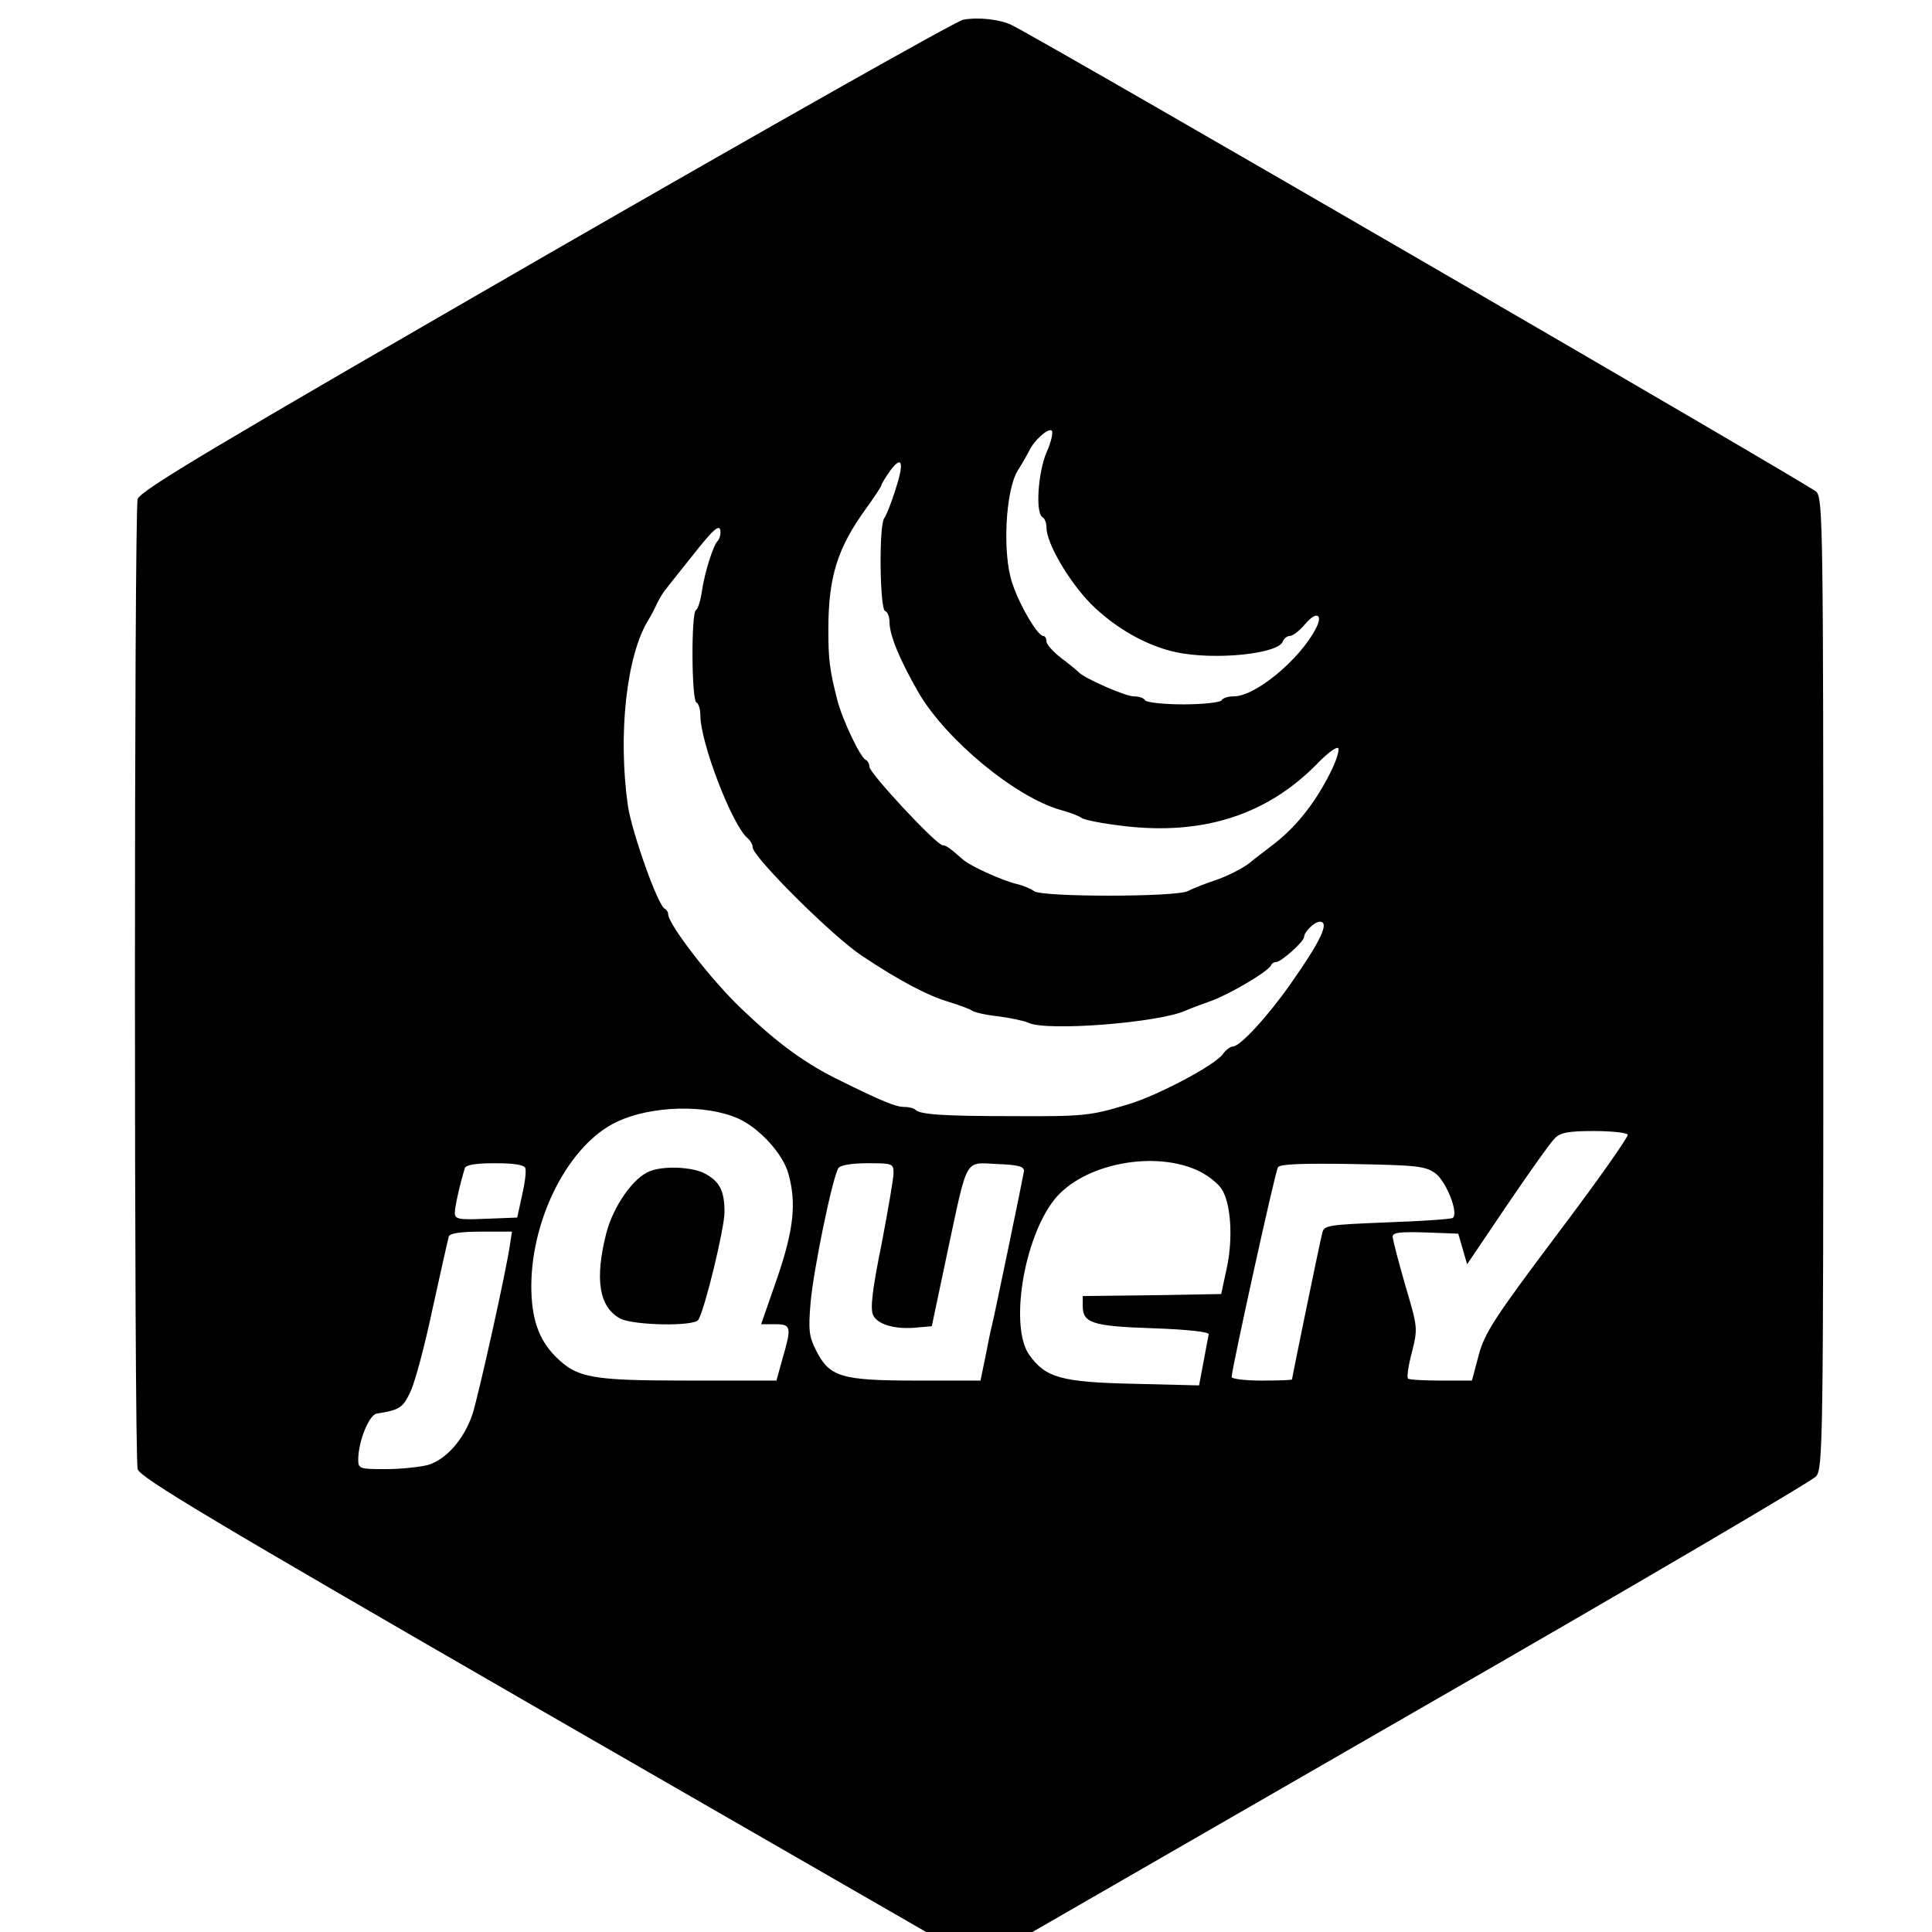
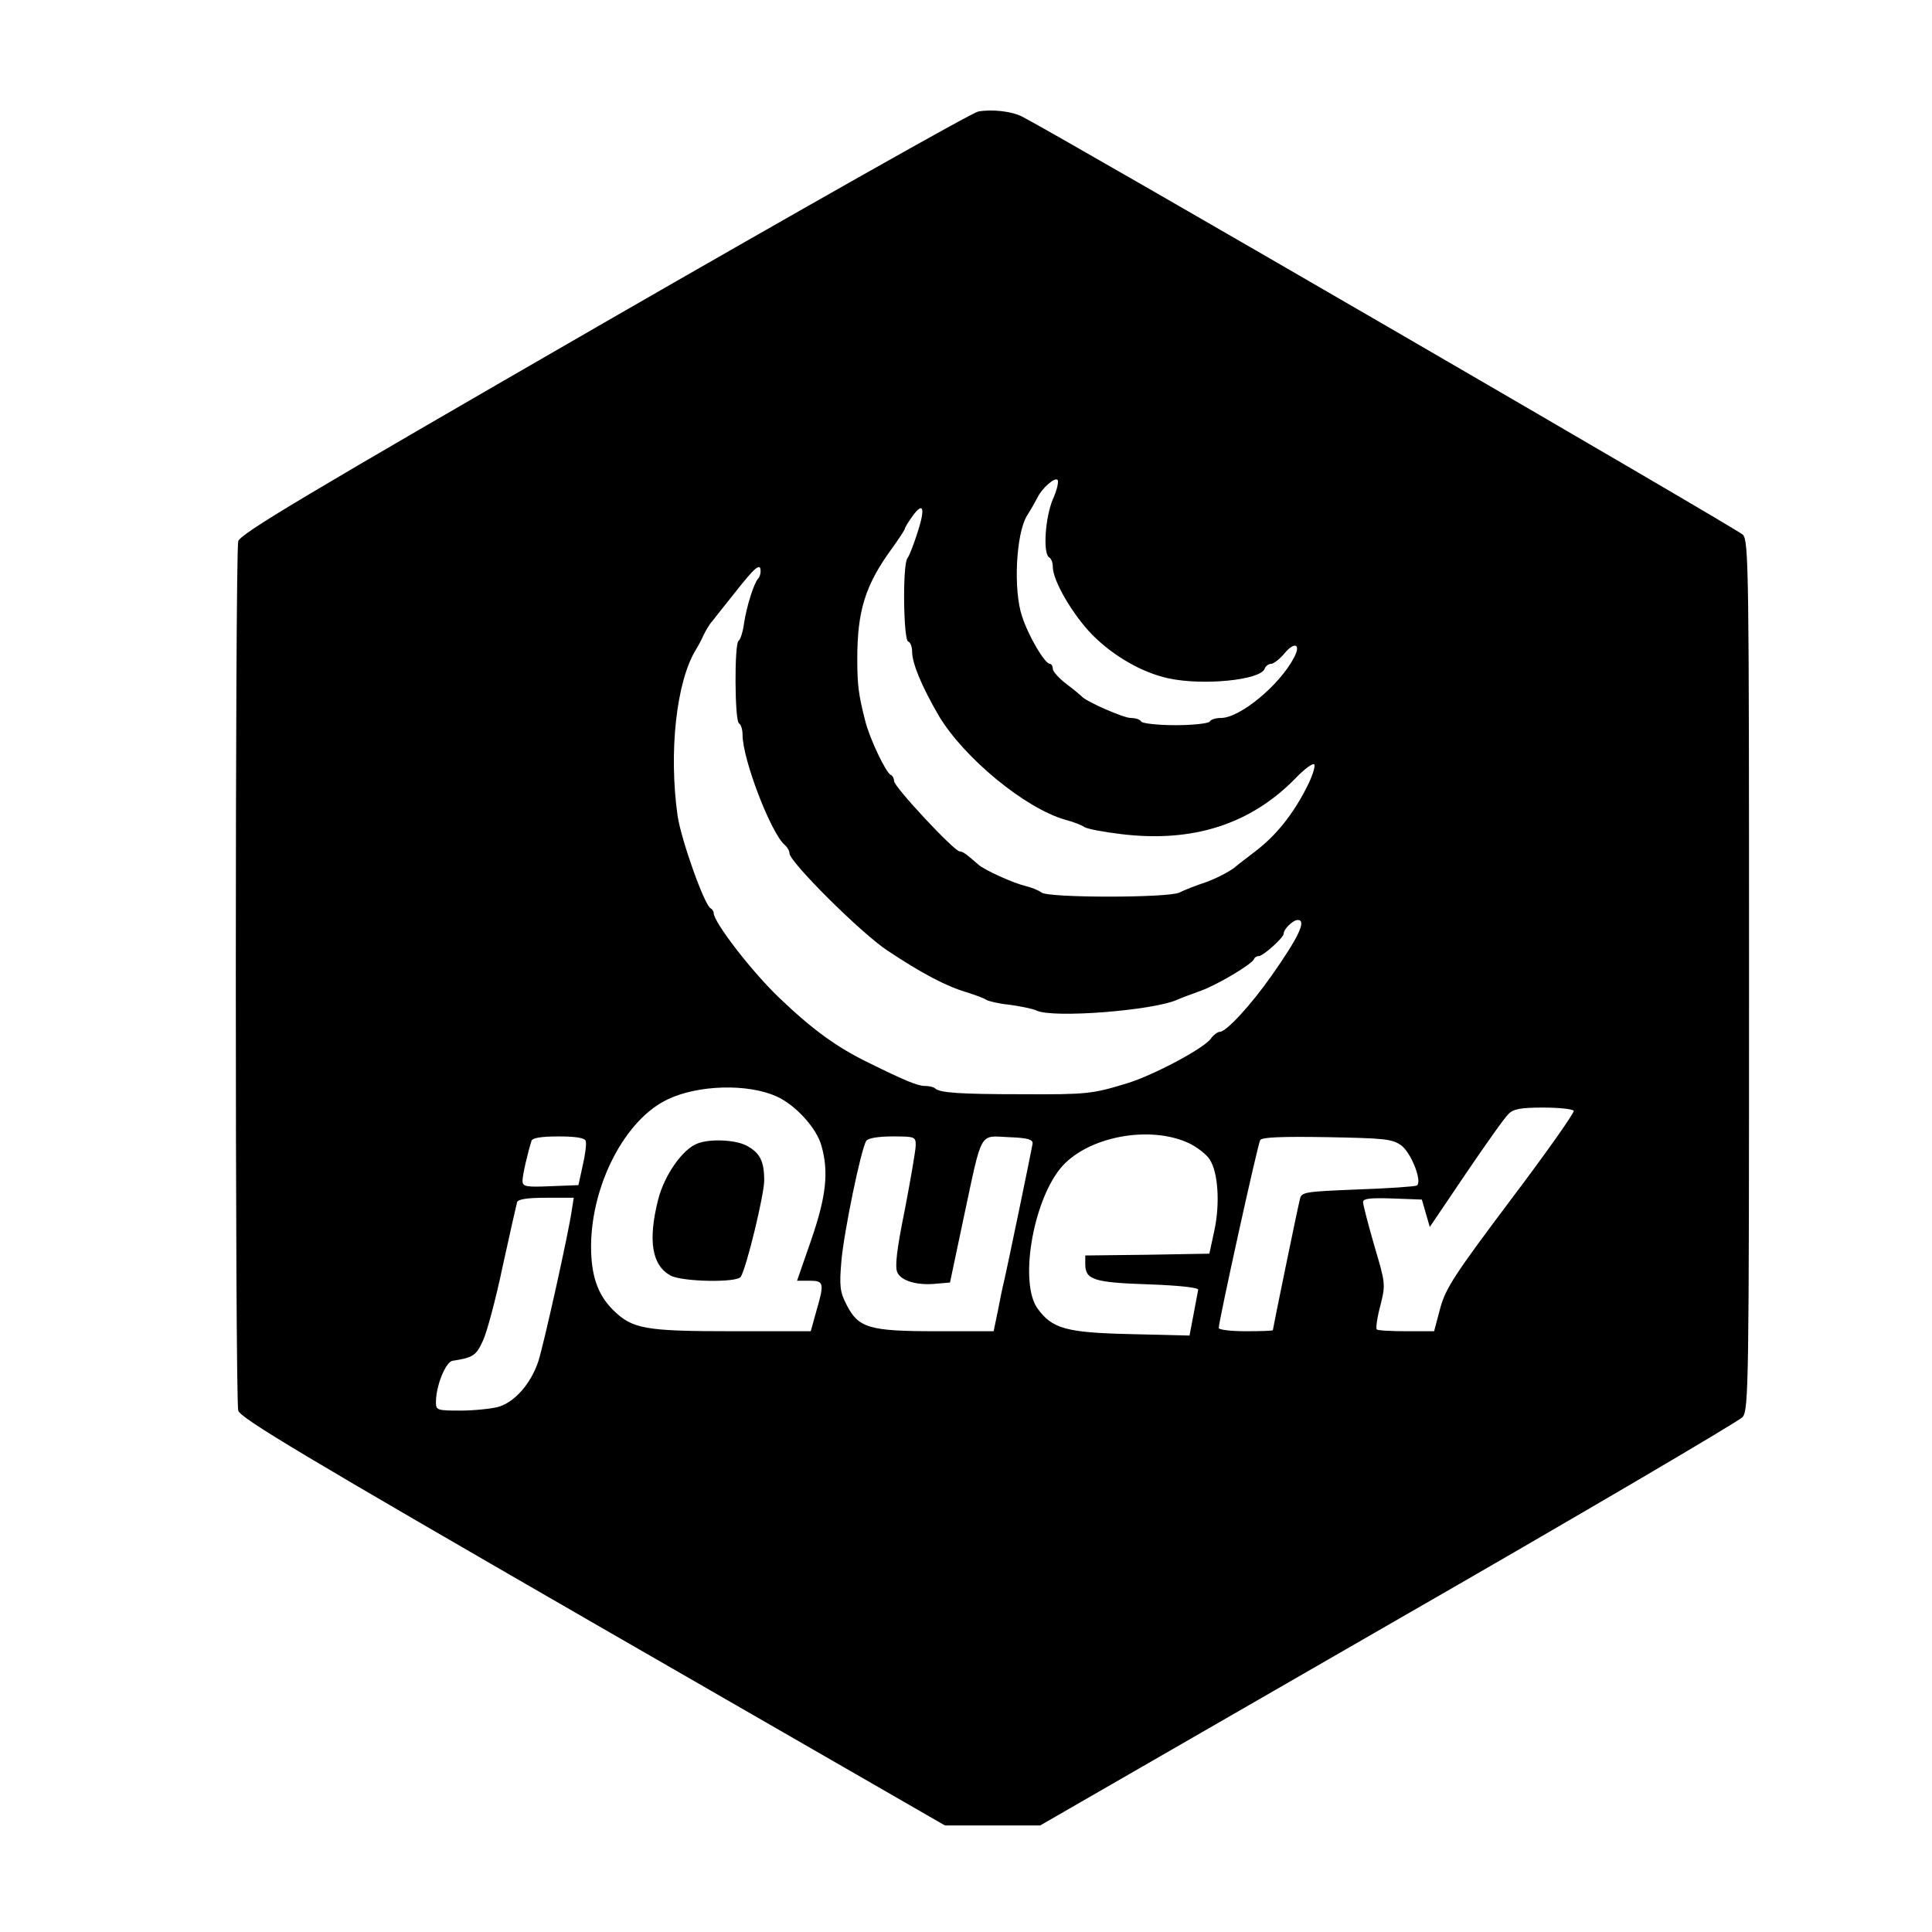
- <svg xmlns="http://www.w3.org/2000/svg" version="1.0" width="200" height="200" viewBox="0 0 450 480" preserveAspectRatio="xMidYMid meet">
-   <g transform="translate(0,480) scale(0.1,-0.1)" fill="#000000" stroke="none">
+ <svg xmlns="http://www.w3.org/2000/svg" version="1.0" width="200" height="200" viewBox="0 0 200 200" preserveAspectRatio="xMidYMid meet">
+   <g transform="matrix(0.037344, 0, 0, -0.037344, 17.49325, 188.9701)" fill="#000000" stroke="none">
    <path d="M2243 4751 c-17 -3 -484 -267 -1038 -586 -825 -476 -1007 -584 -1013 -605 -9 -33 -9 -2377 0 -2410 6 -21 182 -126 983 -588 l976 -562 132 0 132 0 965 556 c531 305 973 565 982 576 17 19 18 92 18 1223 0 1131 -1 1204 -17 1223 -14 15 -1880 1098 -1998 1159 -29 15 -85 21 -122 14z m207 -1075 c-21 -50 -28 -150 -10 -161 6 -3 10 -15 10 -26 0 -39 56 -134 110 -189 59 -59 137 -104 210 -120 96 -21 255 -5 267 26 3 8 11 14 18 14 7 0 25 14 38 30 28 33 45 24 26 -12 -40 -77 -150 -168 -203 -168 -14 0 -28 -4 -31 -10 -3 -5 -46 -10 -95 -10 -49 0 -92 5 -95 10 -3 6 -16 10 -29 10 -20 0 -125 46 -136 60 -3 3 -22 19 -42 34 -21 16 -38 35 -38 42 0 8 -4 14 -8 14 -14 0 -59 76 -77 131 -25 73 -17 229 13 279 12 19 25 42 29 50 12 26 48 58 56 50 4 -3 -1 -28 -13 -54z m-376 -95 c-10 -31 -22 -62 -27 -68 -14 -19 -11 -227 2 -231 6 -2 11 -14 11 -28 0 -33 27 -97 74 -178 70 -117 239 -256 350 -288 23 -6 46 -15 53 -20 6 -5 52 -14 103 -20 198 -24 358 27 483 155 25 26 48 43 52 38 3 -6 -6 -34 -21 -63 -38 -75 -85 -134 -143 -178 -18 -14 -45 -34 -59 -46 -15 -11 -49 -29 -77 -39 -27 -9 -61 -22 -74 -29 -32 -15 -363 -15 -382 0 -8 6 -27 14 -44 18 -34 8 -114 44 -132 60 -34 30 -43 36 -51 36 -15 0 -182 179 -182 195 0 7 -4 15 -9 17 -13 5 -59 101 -71 150 -19 74 -22 101 -22 173 0 133 23 204 94 302 21 29 38 55 38 58 0 3 10 19 22 36 30 40 35 20 12 -50z m-434 -104 c0 -8 -3 -17 -7 -21 -11 -11 -32 -77 -39 -124 -3 -23 -10 -45 -15 -48 -12 -7 -11 -221 1 -229 6 -3 10 -18 10 -32 0 -68 79 -273 117 -305 7 -6 13 -16 13 -23 0 -24 200 -223 272 -270 93 -62 163 -99 218 -115 25 -8 50 -17 55 -21 6 -4 35 -11 65 -14 30 -4 64 -11 75 -16 45 -22 324 0 390 30 11 5 41 16 66 25 46 17 141 73 147 88 2 5 8 8 13 8 12 0 69 51 69 62 0 13 26 38 39 38 25 0 3 -47 -73 -155 -57 -81 -125 -155 -143 -155 -6 0 -18 -9 -25 -19 -19 -27 -160 -102 -233 -124 -95 -29 -110 -31 -290 -30 -173 0 -229 4 -241 16 -4 4 -17 7 -29 7 -19 0 -54 14 -155 64 -89 43 -157 93 -247 179 -77 73 -183 211 -183 236 0 5 -4 11 -8 13 -17 6 -82 190 -92 256 -25 176 -4 373 51 462 5 8 15 26 21 40 7 14 17 31 23 37 5 7 35 44 65 82 55 70 70 82 70 58z m44 -1456 c52 -23 112 -88 125 -138 20 -72 13 -138 -28 -258 l-40 -115 35 0 c40 0 41 -7 18 -86 l-15 -54 -216 0 c-244 0 -279 6 -333 60 -42 42 -60 95 -60 176 1 171 95 352 213 407 84 40 221 44 301 8z m2210 -40 c3 -4 -75 -115 -174 -246 -157 -209 -181 -246 -196 -301 l-17 -64 -77 0 c-42 0 -79 2 -82 5 -3 3 1 33 10 66 15 60 14 62 -17 167 -17 59 -31 113 -31 120 0 10 20 12 82 10 l81 -3 11 -38 11 -38 100 148 c55 81 108 156 118 165 13 14 34 18 96 18 44 0 82 -4 85 -9z m-1062 -92 c21 -11 45 -30 53 -43 23 -35 29 -121 13 -196 l-14 -65 -172 -3 -172 -2 0 -24 c0 -43 23 -51 174 -56 86 -3 140 -9 139 -15 -1 -5 -7 -36 -13 -69 l-11 -58 -162 4 c-181 4 -219 15 -260 72 -49 70 -14 288 62 385 72 91 253 125 363 70z m-1677 9 c3 -7 -1 -38 -8 -68 l-12 -55 -78 -3 c-68 -3 -77 -1 -77 15 0 16 14 76 25 111 3 8 27 12 75 12 47 0 72 -4 75 -12z m915 -12 c0 -14 -14 -94 -30 -178 -23 -113 -28 -159 -21 -175 11 -24 56 -37 111 -31 l35 3 38 180 c52 243 42 227 124 223 53 -2 68 -6 67 -18 -2 -14 -70 -343 -80 -385 -3 -11 -10 -46 -16 -77 l-12 -58 -159 0 c-187 0 -216 9 -249 74 -18 35 -20 51 -14 121 7 80 54 309 69 333 5 7 32 12 73 12 61 0 64 -1 64 -24z m1346 -1 c28 -21 59 -101 43 -111 -5 -3 -79 -8 -164 -11 -147 -6 -156 -7 -160 -27 -7 -27 -75 -359 -75 -363 0 -2 -34 -3 -75 -3 -41 0 -75 4 -75 9 0 19 108 510 115 521 5 8 61 10 185 8 161 -3 181 -5 206 -23z m-2299 -177 c-9 -65 -78 -374 -93 -421 -21 -63 -66 -114 -112 -127 -20 -5 -67 -10 -104 -10 -64 0 -68 1 -68 23 0 46 27 112 46 115 57 9 65 14 84 55 11 23 36 116 55 207 20 91 38 171 40 178 3 8 29 12 81 12 l76 0 -5 -32z" />
    <path d="M1464 1890 c-41 -16 -91 -88 -108 -155 -29 -115 -17 -183 35 -211 33 -17 184 -20 194 -3 16 25 65 228 65 267 0 54 -12 77 -50 97 -31 16 -102 19 -136 5z" />
  </g>
</svg>
